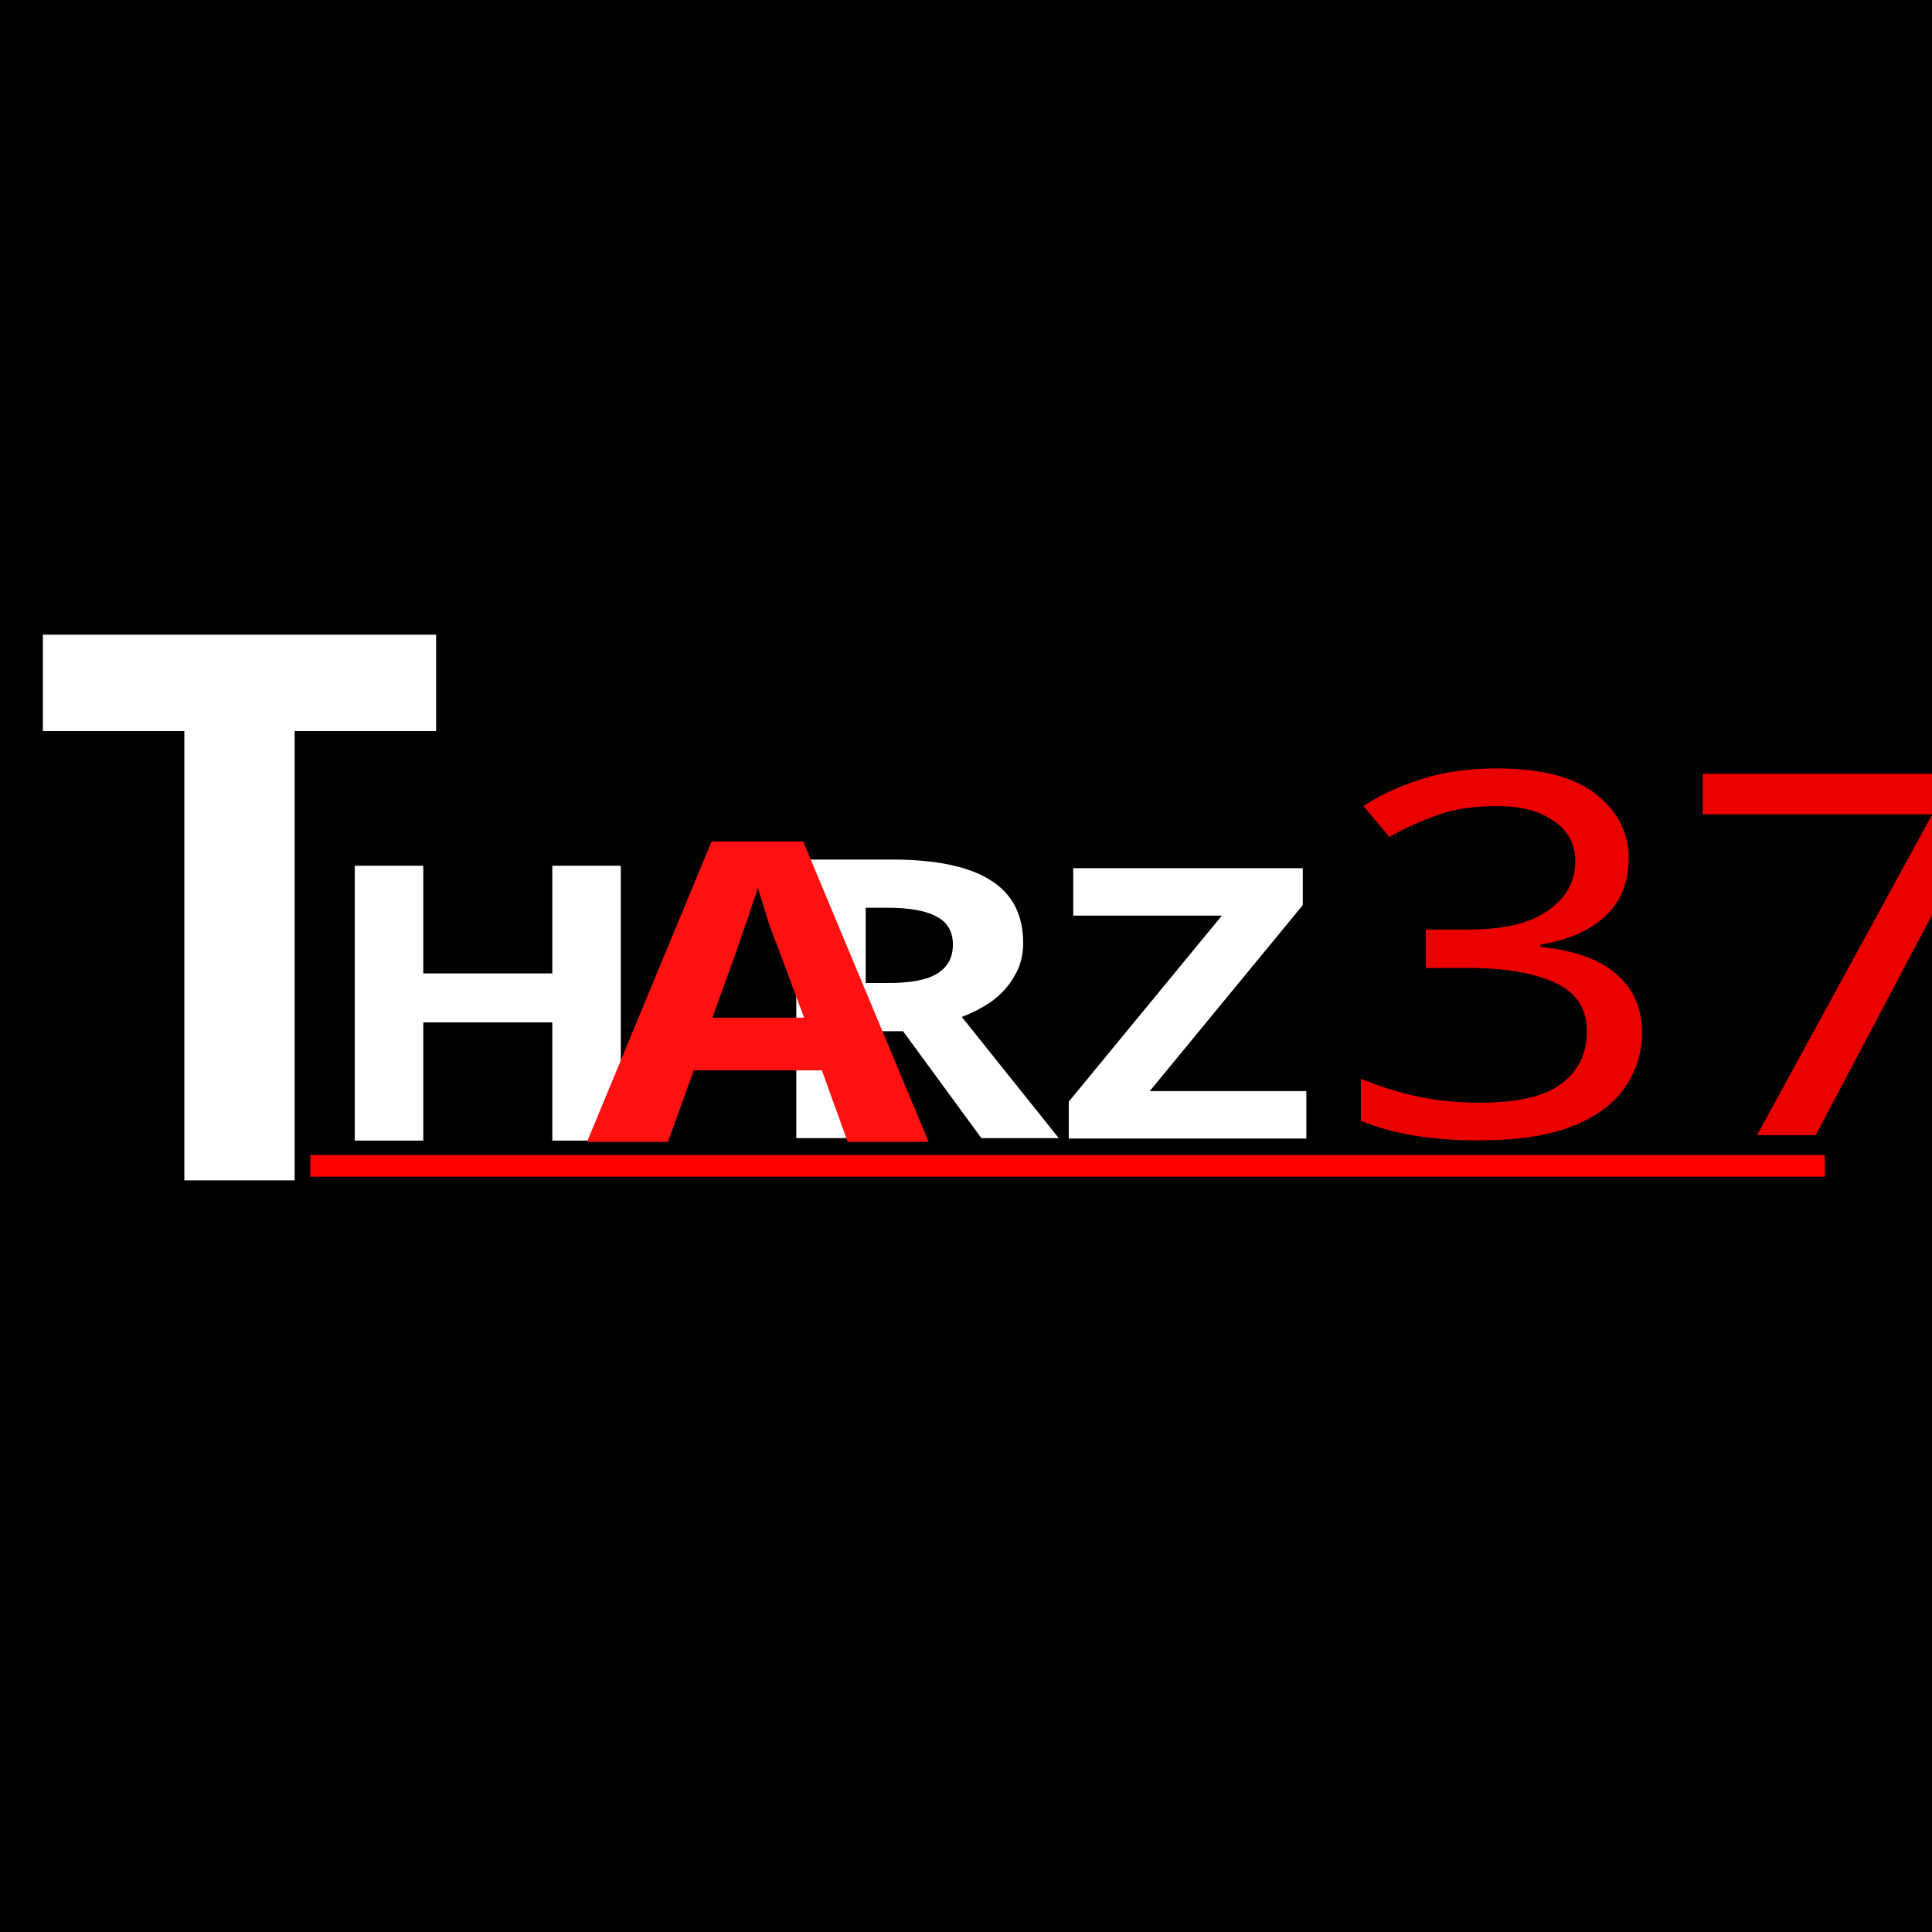
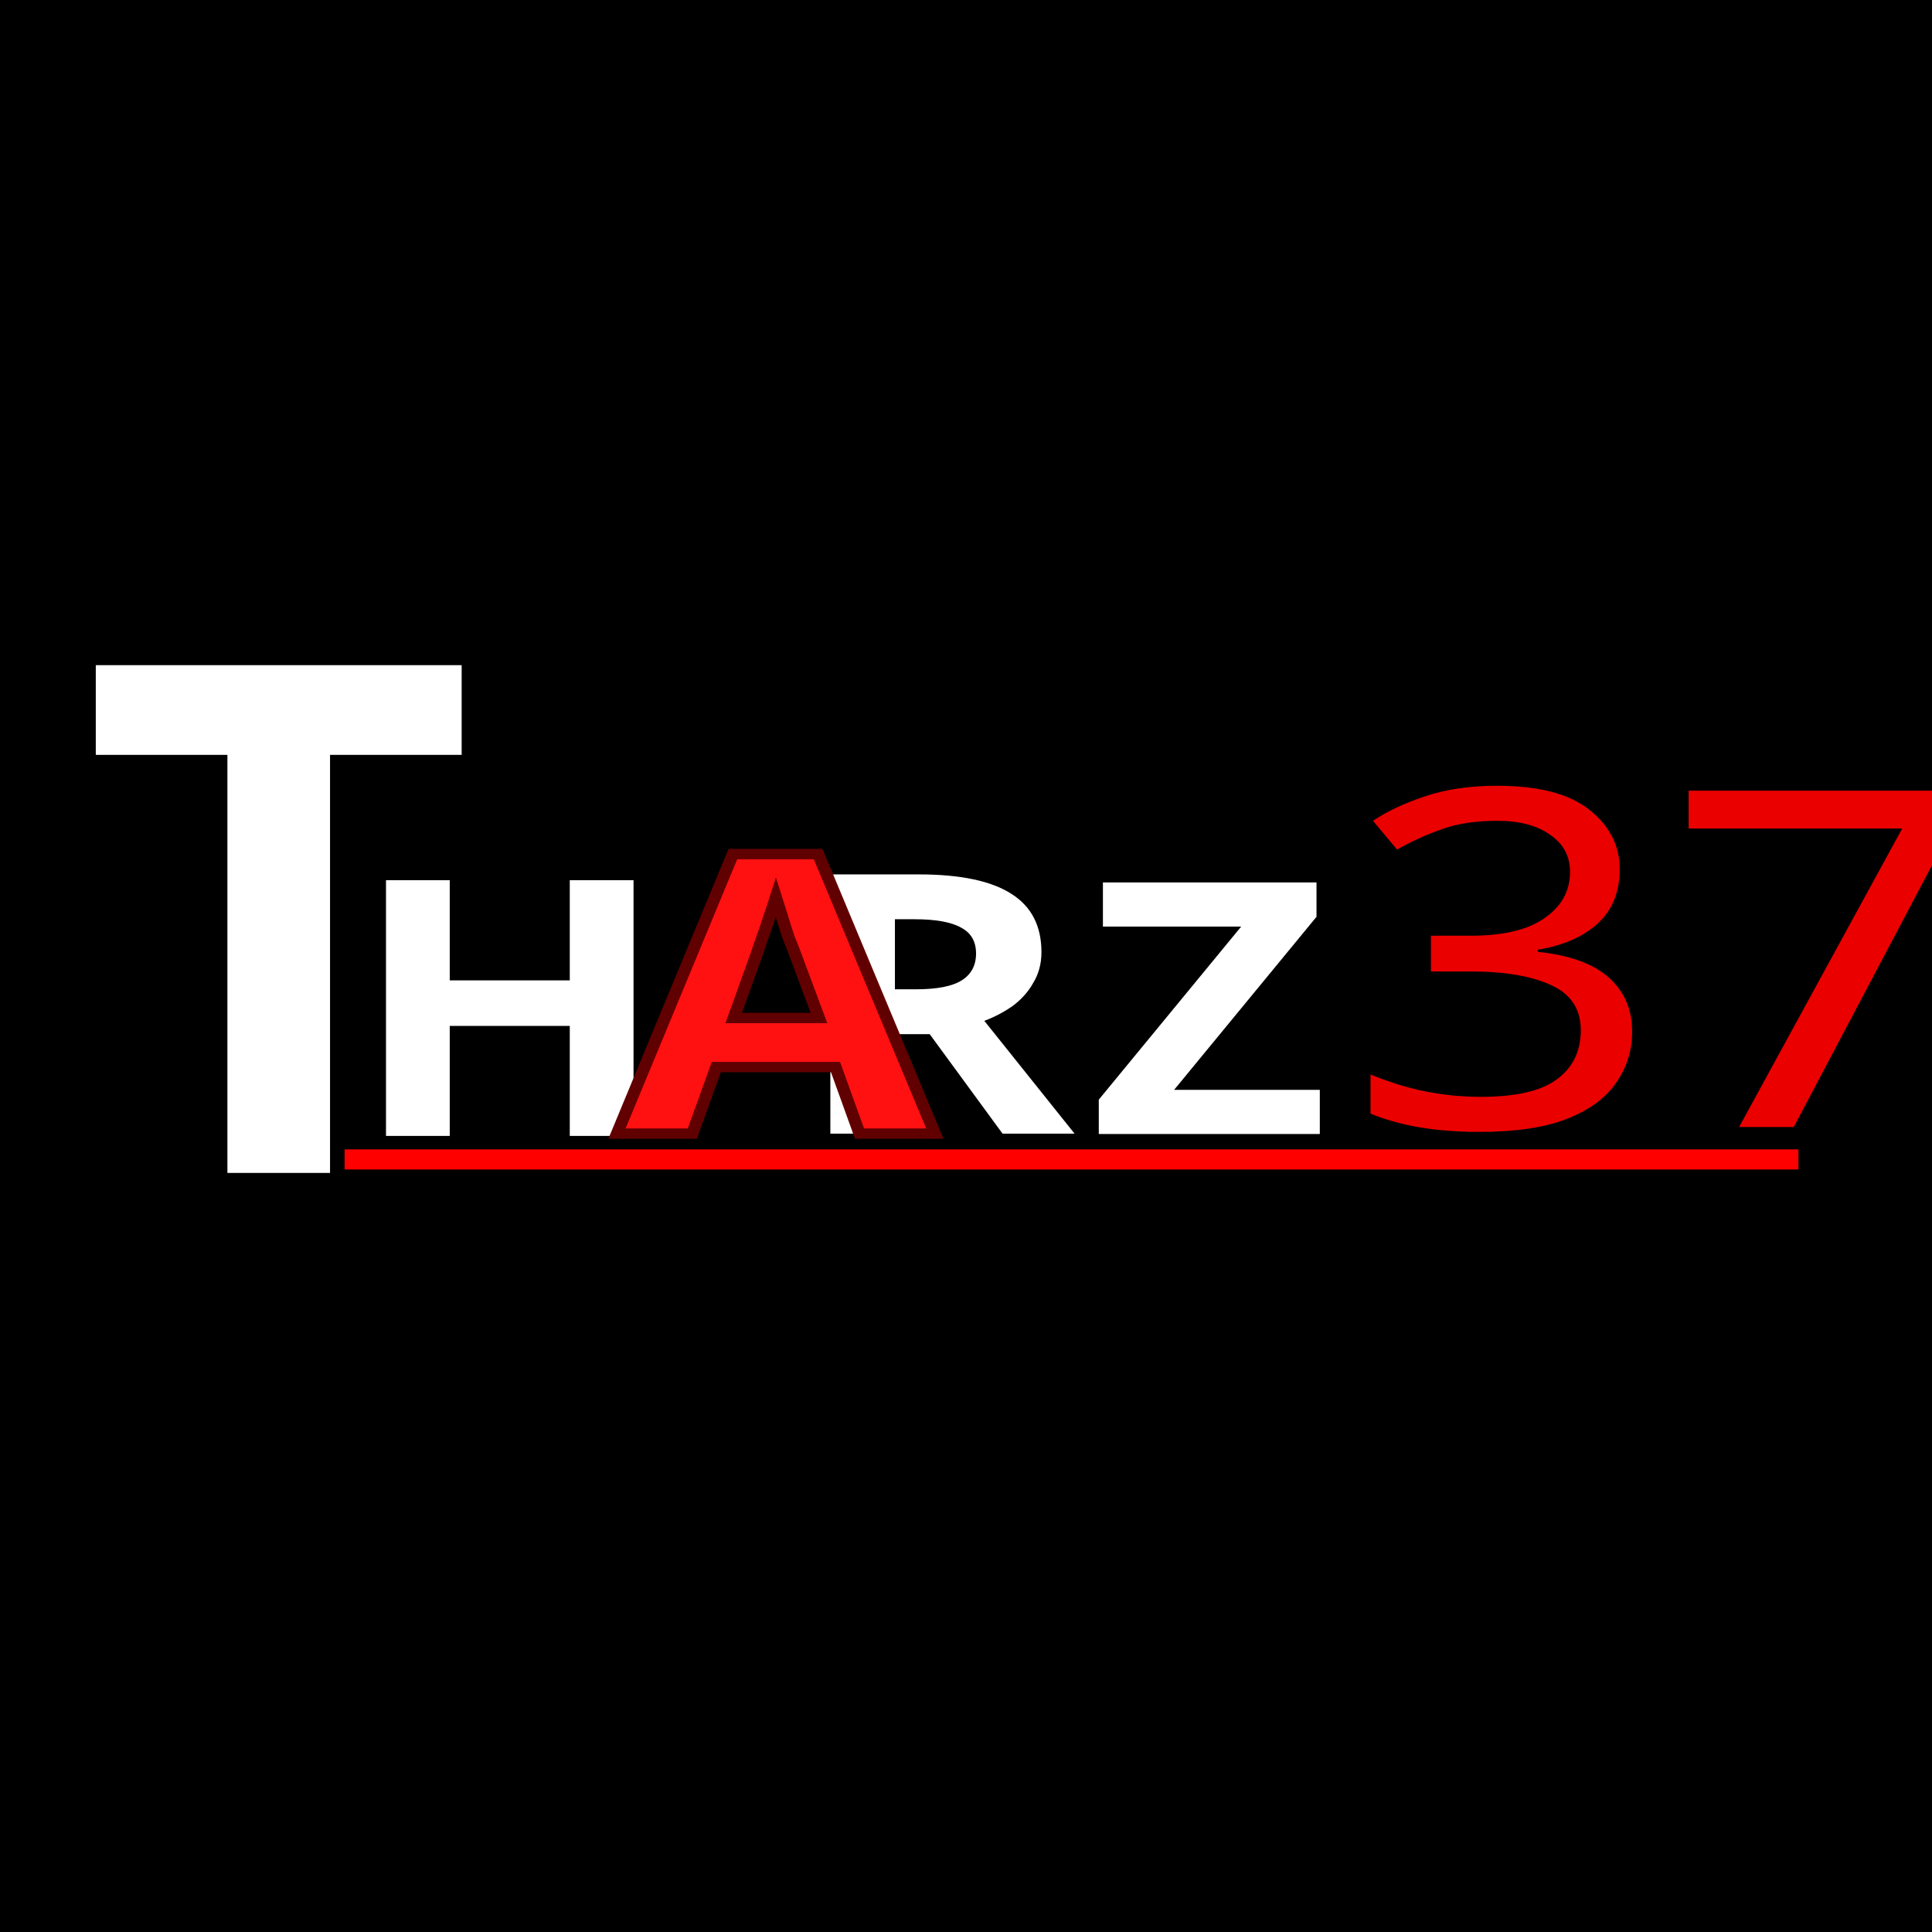
<svg xmlns="http://www.w3.org/2000/svg" width="16" height="16" viewBox="0 0 16 16" version="1.1" id="svg1">
  <defs id="defs1">
    <rect x="297.33" y="533.624" width="380.163" height="95.041" id="rect503-6" />
  </defs>
  <rect style="fill:#000000;stroke:#000000;stroke-width:4.9" id="rect2" width="15.198" height="14.797" x="-0.894" y="0.092" />
  <g id="layer1">
-     <g id="g12" transform="matrix(0.4338306,0,0,0.4338306,-94.34118,-87.81268)">
+     <g id="g12" transform="matrix(0.4036586,0,0,0.4036586,-87.31709,-81.0873)">
      <text xml:space="preserve" style="font-style:normal;font-variant:normal;font-weight:bold;font-stretch:normal;font-size:14.248px;font-family:Ebrima;-inkscape-font-specification:'Ebrima Bold';text-align:start;writing-mode:lr-tb;direction:ltr;text-anchor:start;fill:#ffffff;fill-opacity:1;stroke:#ffffff;stroke-width:0;stroke-dasharray:none" x="223.267" y="219.645" id="text6" transform="scale(0.9764366,1.024132)">
        <tspan id="tspan6" x="223.267" y="219.645" style="font-style:normal;font-variant:normal;font-weight:bold;font-stretch:normal;font-family:Ebrima;-inkscape-font-specification:'Ebrima Bold';fill:#ffffff;stroke-width:0">T</tspan>
      </text>
      <text xml:space="preserve" style="font-style:normal;font-variant:normal;font-weight:bold;font-stretch:normal;font-size:7.98px;font-family:Ebrima;-inkscape-font-specification:'Ebrima Bold';text-align:start;writing-mode:lr-tb;direction:ltr;text-anchor:start;fill:#ffffff;fill-opacity:1;stroke:#ffffff;stroke-width:0;stroke-dasharray:none" x="205.566" y="243.691" id="text7" transform="scale(1.087007,0.9199569)">
        <tspan id="tspan7" x="205.566" y="243.691" style="font-style:normal;font-variant:normal;font-weight:bold;font-stretch:normal;font-family:Ebrima;-inkscape-font-specification:'Ebrima Bold';fill:#ffffff;stroke-width:0">H</tspan>
      </text>
-       <text xml:space="preserve" style="font-style:normal;font-variant:normal;font-weight:bold;font-stretch:normal;font-size:8.09px;font-family:Ebrima;-inkscape-font-specification:'Ebrima Bold';text-align:start;writing-mode:lr-tb;direction:ltr;text-anchor:start;fill:#ffffff;fill-opacity:1;stroke:#ffffff;stroke-width:0;stroke-dasharray:none" x="213.305" y="243.641" id="text9" transform="scale(1.087007,0.9199569)">
-         <tspan id="tspan9" x="213.305" y="243.641" style="font-style:normal;font-variant:normal;font-weight:bold;font-stretch:normal;font-family:Ebrima;-inkscape-font-specification:'Ebrima Bold';fill:#ffffff;stroke-width:0">R</tspan>
+       <text xml:space="preserve" style="font-style:normal;font-variant:normal;font-weight:bold;font-stretch:normal;font-size:8.09px;font-family:Ebrima;-inkscape-font-specification:'Ebrima Bold';text-align:start;writing-mode:lr-tb;direction:ltr;text-anchor:start;fill:#ffffff;fill-opacity:1;stroke:#ffffff;stroke-width:0;stroke-dasharray:none" x="213.937" y="243.641" id="text9" transform="scale(1.087007,0.9199569)">
+         <tspan id="tspan9" x="213.937" y="243.641" style="font-style:normal;font-variant:normal;font-weight:bold;font-stretch:normal;font-family:Ebrima;-inkscape-font-specification:'Ebrima Bold';fill:#ffffff;stroke-width:0">R</tspan>
      </text>
-       <text xml:space="preserve" style="font-style:normal;font-variant:normal;font-weight:bold;font-stretch:normal;font-size:8.684px;font-family:Impact;-inkscape-font-specification:'Impact Bold';text-align:start;writing-mode:lr-tb;direction:ltr;text-anchor:start;fill:#ff1111;fill-opacity:1;stroke:#ffffff;stroke-width:0;stroke-dasharray:none" x="210.363" y="243.72" id="text8" transform="scale(1.087007,0.9199569)">
-         <tspan id="tspan8" x="210.363" y="243.72" style="font-style:normal;font-variant:normal;font-weight:bold;font-stretch:normal;font-family:Impact;-inkscape-font-specification:'Impact Bold';stroke-width:0">A</tspan>
+       <text xml:space="preserve" style="font-style:normal;font-variant:normal;font-weight:bold;font-stretch:normal;font-size:8.684px;font-family:Impact;-inkscape-font-specification:'Impact Bold';text-align:start;writing-mode:lr-tb;direction:ltr;text-anchor:start;fill:#ff1111;fill-opacity:1;stroke:#610000;stroke-width:0.231;stroke-dasharray:none;stroke-opacity:1" x="210.644" y="243.637" id="text8" transform="scale(1.087007,0.9199569)">
+         <tspan id="tspan8" x="210.644" y="243.637" style="font-style:normal;font-variant:normal;font-weight:bold;font-stretch:normal;font-family:Impact;-inkscape-font-specification:'Impact Bold';stroke:#610000;stroke-width:0.231;stroke-dasharray:none;stroke-opacity:1">A</tspan>
      </text>
-       <text xml:space="preserve" style="font-style:normal;font-variant:normal;font-weight:bold;font-stretch:normal;font-size:7.858px;font-family:Ebrima;-inkscape-font-specification:'Ebrima Bold';text-align:start;writing-mode:lr-tb;direction:ltr;text-anchor:start;fill:#ffffff;fill-opacity:1;stroke:#ffffff;stroke-width:0;stroke-dasharray:none" x="218.638" y="243.646" id="text10" transform="scale(1.087007,0.9199569)">
-         <tspan id="tspan10" x="218.638" y="243.646" style="font-style:normal;font-variant:normal;font-weight:bold;font-stretch:normal;font-family:Ebrima;-inkscape-font-specification:'Ebrima Bold';fill:#ffffff;stroke-width:0">Z</tspan>
+       <text xml:space="preserve" style="font-style:normal;font-variant:normal;font-weight:bold;font-stretch:normal;font-size:7.858px;font-family:Ebrima;-inkscape-font-specification:'Ebrima Bold';text-align:start;writing-mode:lr-tb;direction:ltr;text-anchor:start;fill:#ffffff;fill-opacity:1;stroke:#ffffff;stroke-width:0;stroke-dasharray:none" x="219.552" y="243.646" id="text10" transform="scale(1.087007,0.9199569)">
+         <tspan id="tspan10" x="219.552" y="243.646" style="font-style:normal;font-variant:normal;font-weight:bold;font-stretch:normal;font-family:Ebrima;-inkscape-font-specification:'Ebrima Bold';fill:#ffffff;stroke-width:0">Z</tspan>
      </text>
-       <text xml:space="preserve" style="font-style:normal;font-variant:normal;font-weight:normal;font-stretch:condensed;font-size:10.498px;font-family:Impact;-inkscape-font-specification:'Impact Condensed';text-align:start;writing-mode:lr-tb;direction:ltr;text-anchor:start;fill:#eb0000;fill-opacity:1;stroke:#ffffff;stroke-width:0;stroke-dasharray:none" x="223.483" y="243.577" id="text11" transform="scale(1.087007,0.9199569)">
-         <tspan id="tspan11" x="223.483" y="243.577" style="stroke-width:0">37</tspan>
+       <text xml:space="preserve" style="font-style:normal;font-variant:normal;font-weight:normal;font-stretch:condensed;font-size:10.498px;font-family:Impact;-inkscape-font-specification:'Impact Condensed';text-align:start;writing-mode:lr-tb;direction:ltr;text-anchor:start;fill:#eb0000;fill-opacity:1;stroke:#ffffff;stroke-width:0;stroke-dasharray:none" x="224.397" y="243.494" id="text11" transform="scale(1.087007,0.9199569)">
+         <tspan id="tspan11" x="224.397" y="243.494" style="stroke-width:0">37</tspan>
      </text>
-       <rect style="fill:#ff0000;stroke:#ffffff;stroke-width:0" id="rect1" width="28.911" height="0.413" x="223.384" y="224.462" />
+       <rect style="fill:#ff0000;stroke:#ffffff;stroke-width:0" id="rect1" width="29.827" height="0.413" x="223.384" y="224.462" />
    </g>
  </g>
</svg>
